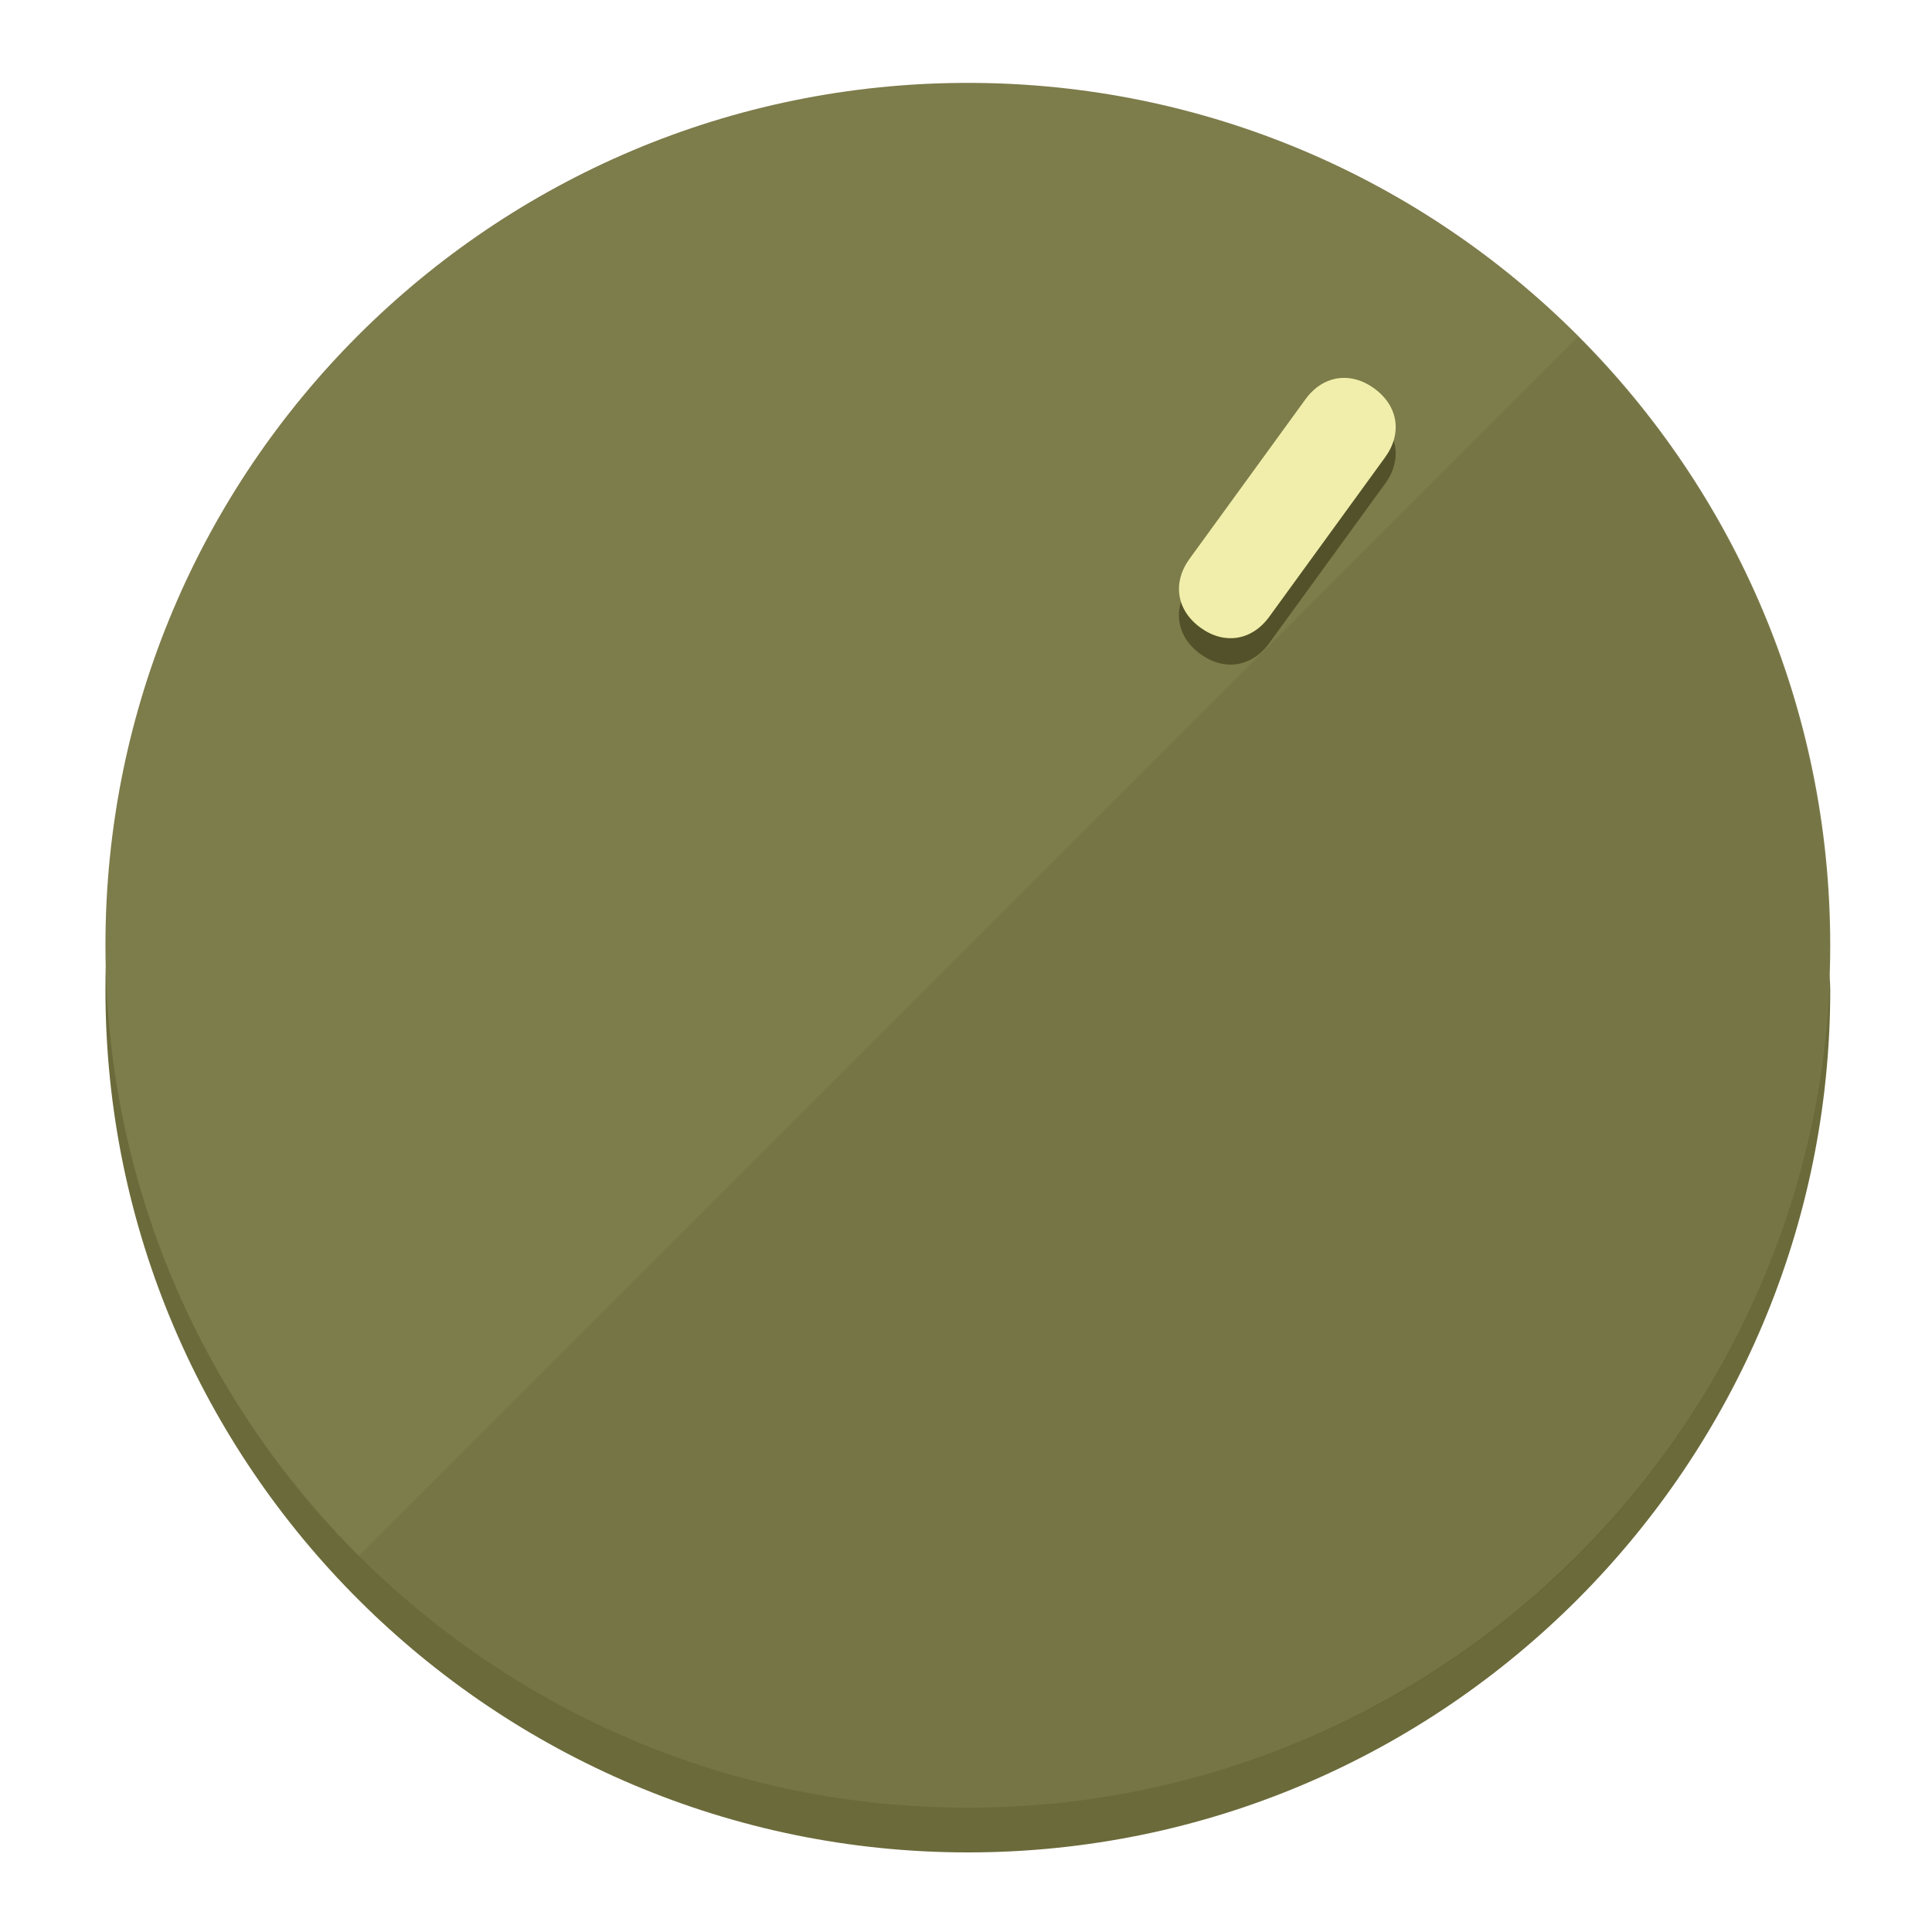
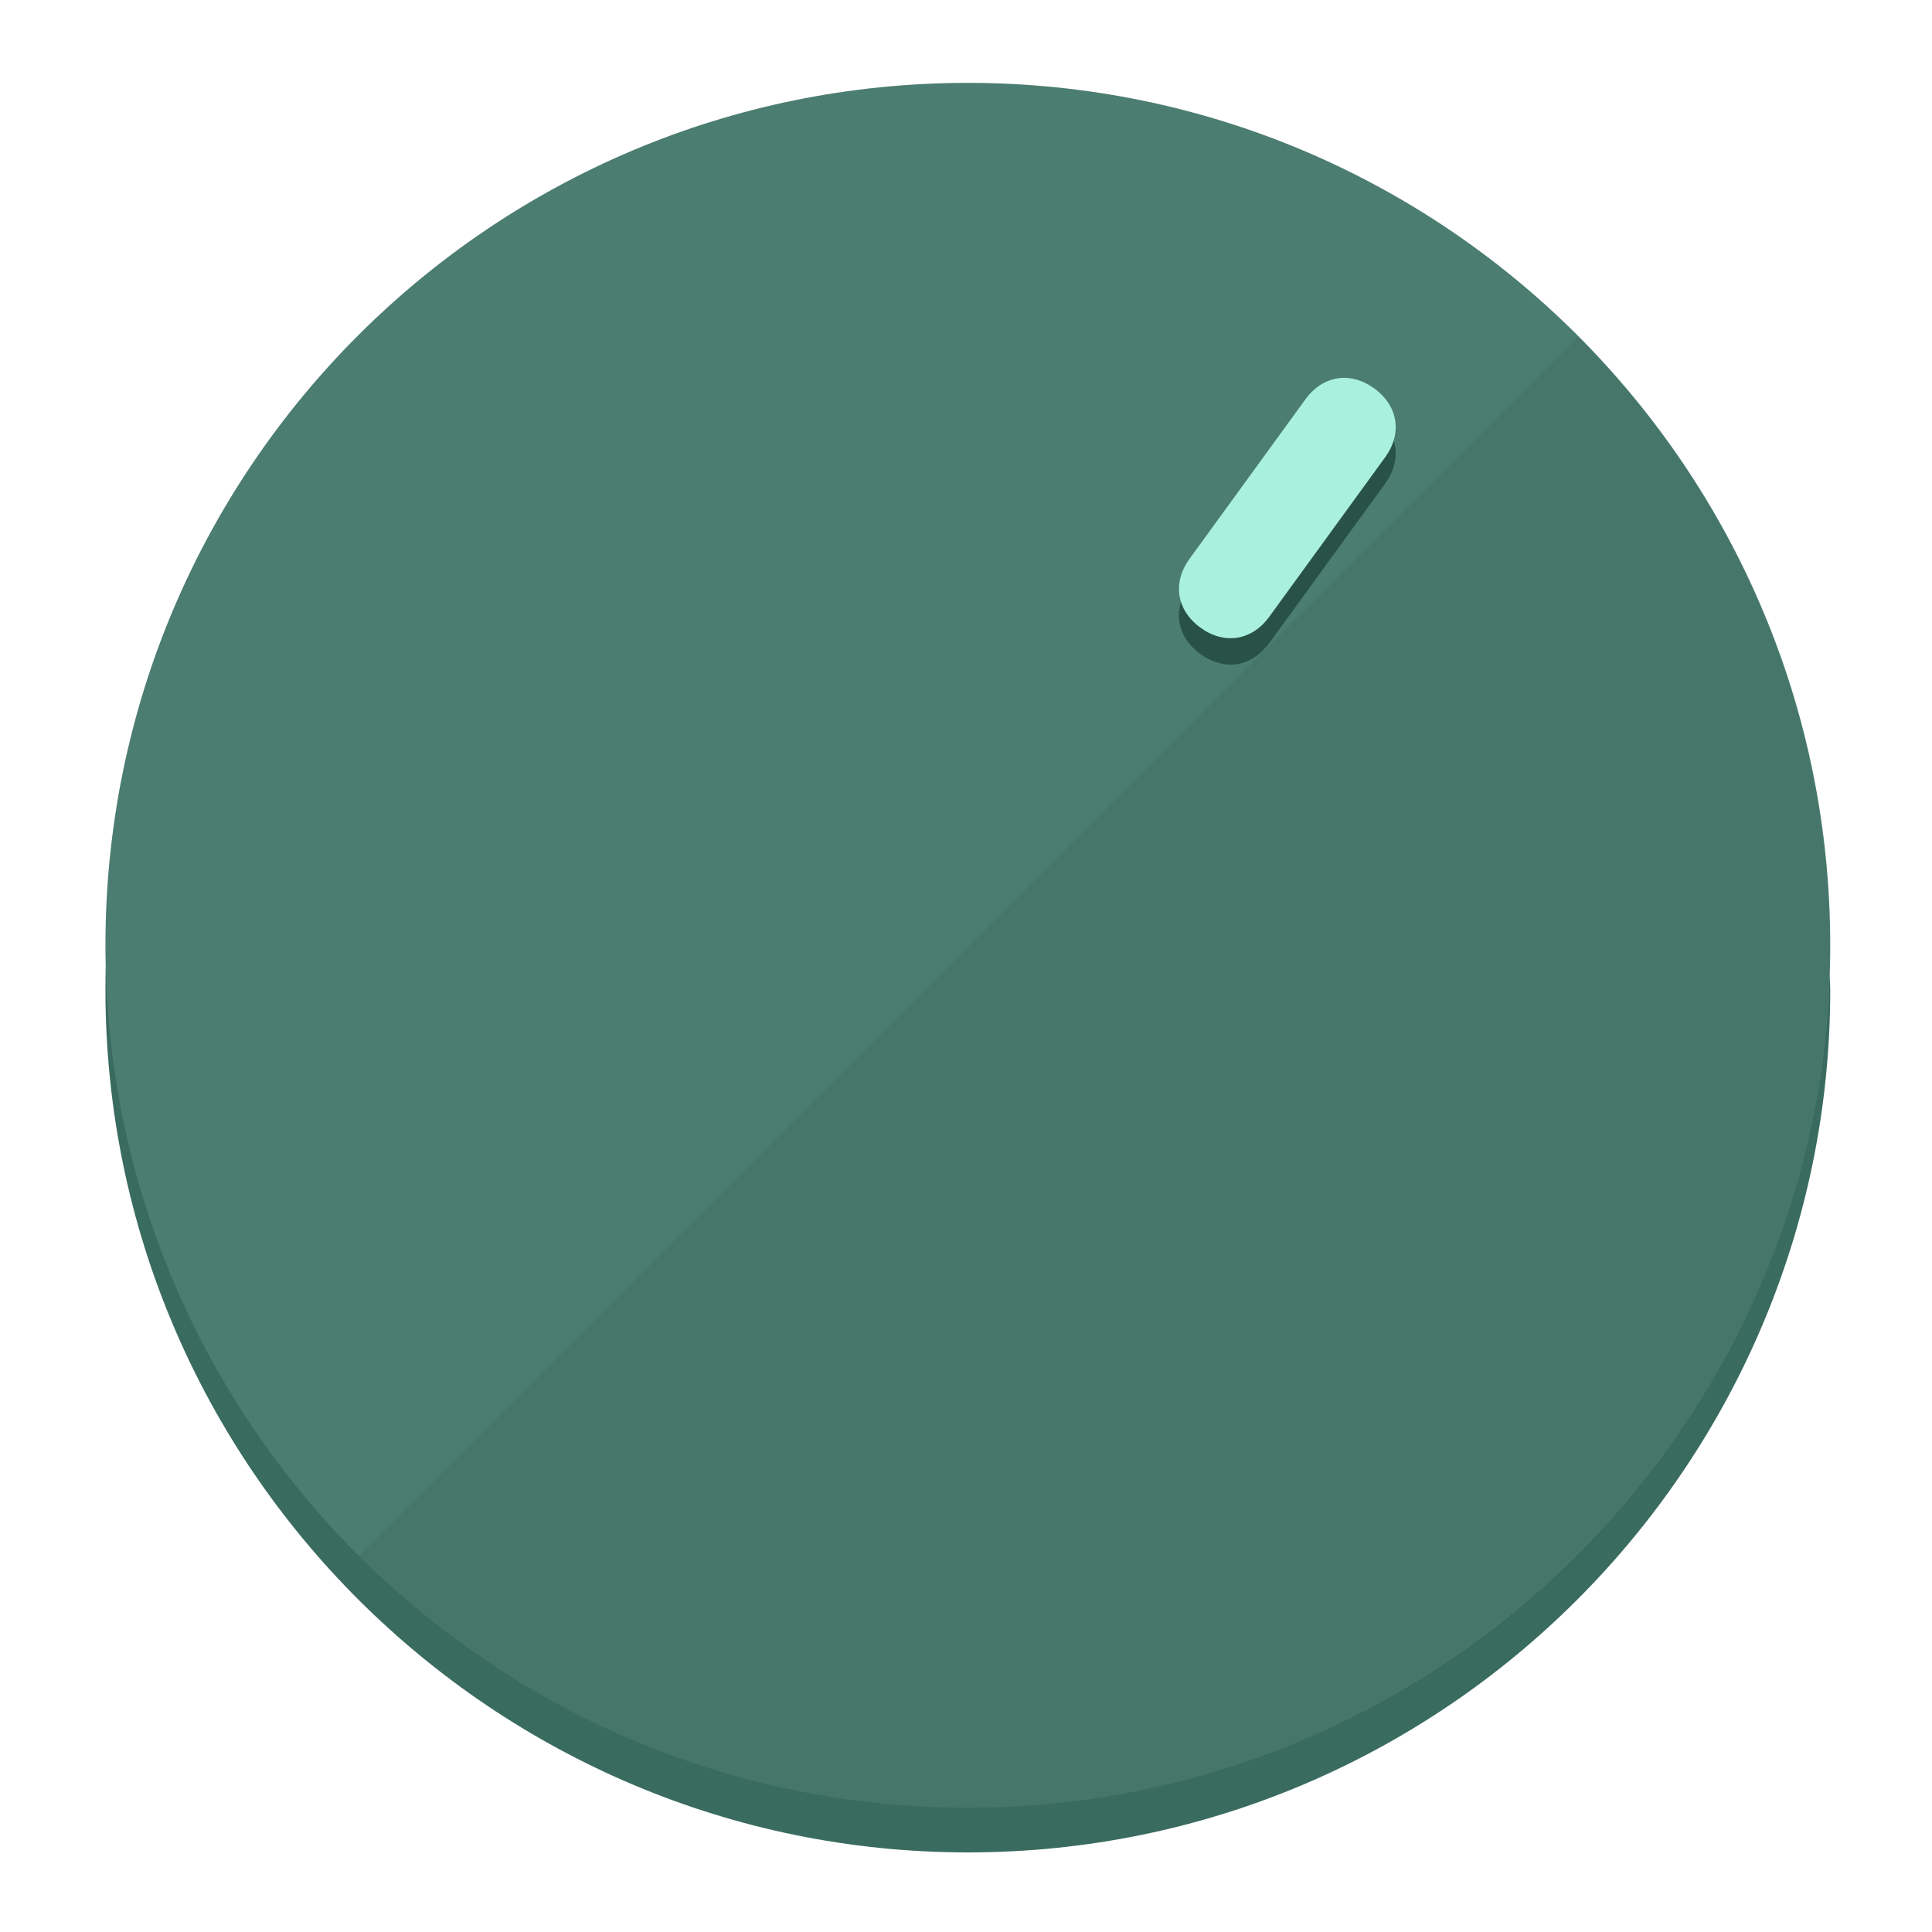
<svg xmlns="http://www.w3.org/2000/svg" height="120px" width="120px" version="1.1" id="Layer_1" viewBox="0 0 496.8 496.8" xml:space="preserve">
  <defs id="defs23" />
  <g id="g3158">
-     <path style="display:inline;fill:#6B6A3A;fill-opacity:1;stroke-width:1.584" d="m 248.875,445.92 c 116.582,0 212.89,-91.238 220.493,-205.286 0,5.069 1.267,8.87 1.267,13.939 0,121.651 -98.842,221.76 -221.76,221.76 -121.651,0 -221.76,-98.842 -221.76,-221.76 0,-5.069 0,-8.87 1.267,-13.939 7.603,114.048 103.91,205.286 220.493,205.286 z" id="path8" />
-     <circle style="display:inline;fill:#7D7C4B;fill-opacity:1;stroke-width:1.584" cx="248.875" cy="243.071" r="221.76" id="circle12" />
-     <path style="display:inline;fill:#525129;fill-opacity:0.154;stroke-width:1.587" d="m 405.744,86.606 c 86.308,86.308 86.308,227.193 0,313.5 -86.308,86.308 -227.193,86.308 -313.5,0" id="path14" />
+     <path style="display:inline;fill:#3A6B5F;fill-opacity:1;stroke-width:1.584" d="m 248.875,445.92 c 116.582,0 212.89,-91.238 220.493,-205.286 0,5.069 1.267,8.87 1.267,13.939 0,121.651 -98.842,221.76 -221.76,221.76 -121.651,0 -221.76,-98.842 -221.76,-221.76 0,-5.069 0,-8.87 1.267,-13.939 7.603,114.048 103.91,205.286 220.493,205.286 z" id="path8" />
+     <circle style="display:inline;fill:#4B7D70;fill-opacity:1;stroke-width:1.584" cx="248.875" cy="243.071" r="221.76" id="circle12" />
+     <path style="display:inline;fill:#295247;fill-opacity:0.154;stroke-width:1.587" d="m 405.744,86.606 c 86.308,86.308 86.308,227.193 0,313.5 -86.308,86.308 -227.193,86.308 -313.5,0" id="path14" />
  </g>
  <g id="g3198">
    <circle style="display:none;fill:#000000;fill-opacity:0;stroke-width:1.584" cx="344.188" cy="51.017" r="221.76" id="circle12-3" transform="rotate(36)" />
-     <path style="display:inline;fill:#525129;fill-opacity:1;stroke-width:1.584" d="m 326.375,165.375 c -4.469,6.151 -11.549,7.272 -17.7,2.803 v 0 c -6.151,-4.469 -7.273,-11.549 -2.803,-17.7 l 29.794,-41.007 c 4.469,-6.151 11.549,-7.272 17.7,-2.803 v 0 c 6.151,4.469 7.272,11.549 2.803,17.7 z" id="path3789" />
-     <path style="display:inline;fill:#F0EEAA;stroke-width:1.584" d="m 326.385,158.59 c -4.469,6.151 -11.549,7.272 -17.7,2.803 v 0 c -6.151,-4.469 -7.272,-11.549 -2.803,-17.7 l 29.794,-41.007 c 4.469,-6.151 11.549,-7.273 17.7,-2.803 v 0 c 6.151,4.469 7.272,11.549 2.803,17.7 z" id="path915" />
+     <path style="display:inline;fill:#295247;fill-opacity:1;stroke-width:1.584" d="m 326.375,165.375 c -4.469,6.151 -11.549,7.272 -17.7,2.803 v 0 c -6.151,-4.469 -7.273,-11.549 -2.803,-17.7 l 29.794,-41.007 c 4.469,-6.151 11.549,-7.272 17.7,-2.803 v 0 c 6.151,4.469 7.272,11.549 2.803,17.7 z" id="path3789" />
+     <path style="display:inline;fill:#AAF0DE;stroke-width:1.584" d="m 326.385,158.59 c -4.469,6.151 -11.549,7.272 -17.7,2.803 v 0 c -6.151,-4.469 -7.272,-11.549 -2.803,-17.7 l 29.794,-41.007 c 4.469,-6.151 11.549,-7.273 17.7,-2.803 v 0 c 6.151,4.469 7.272,11.549 2.803,17.7 z" id="path915" />
  </g>
</svg>
